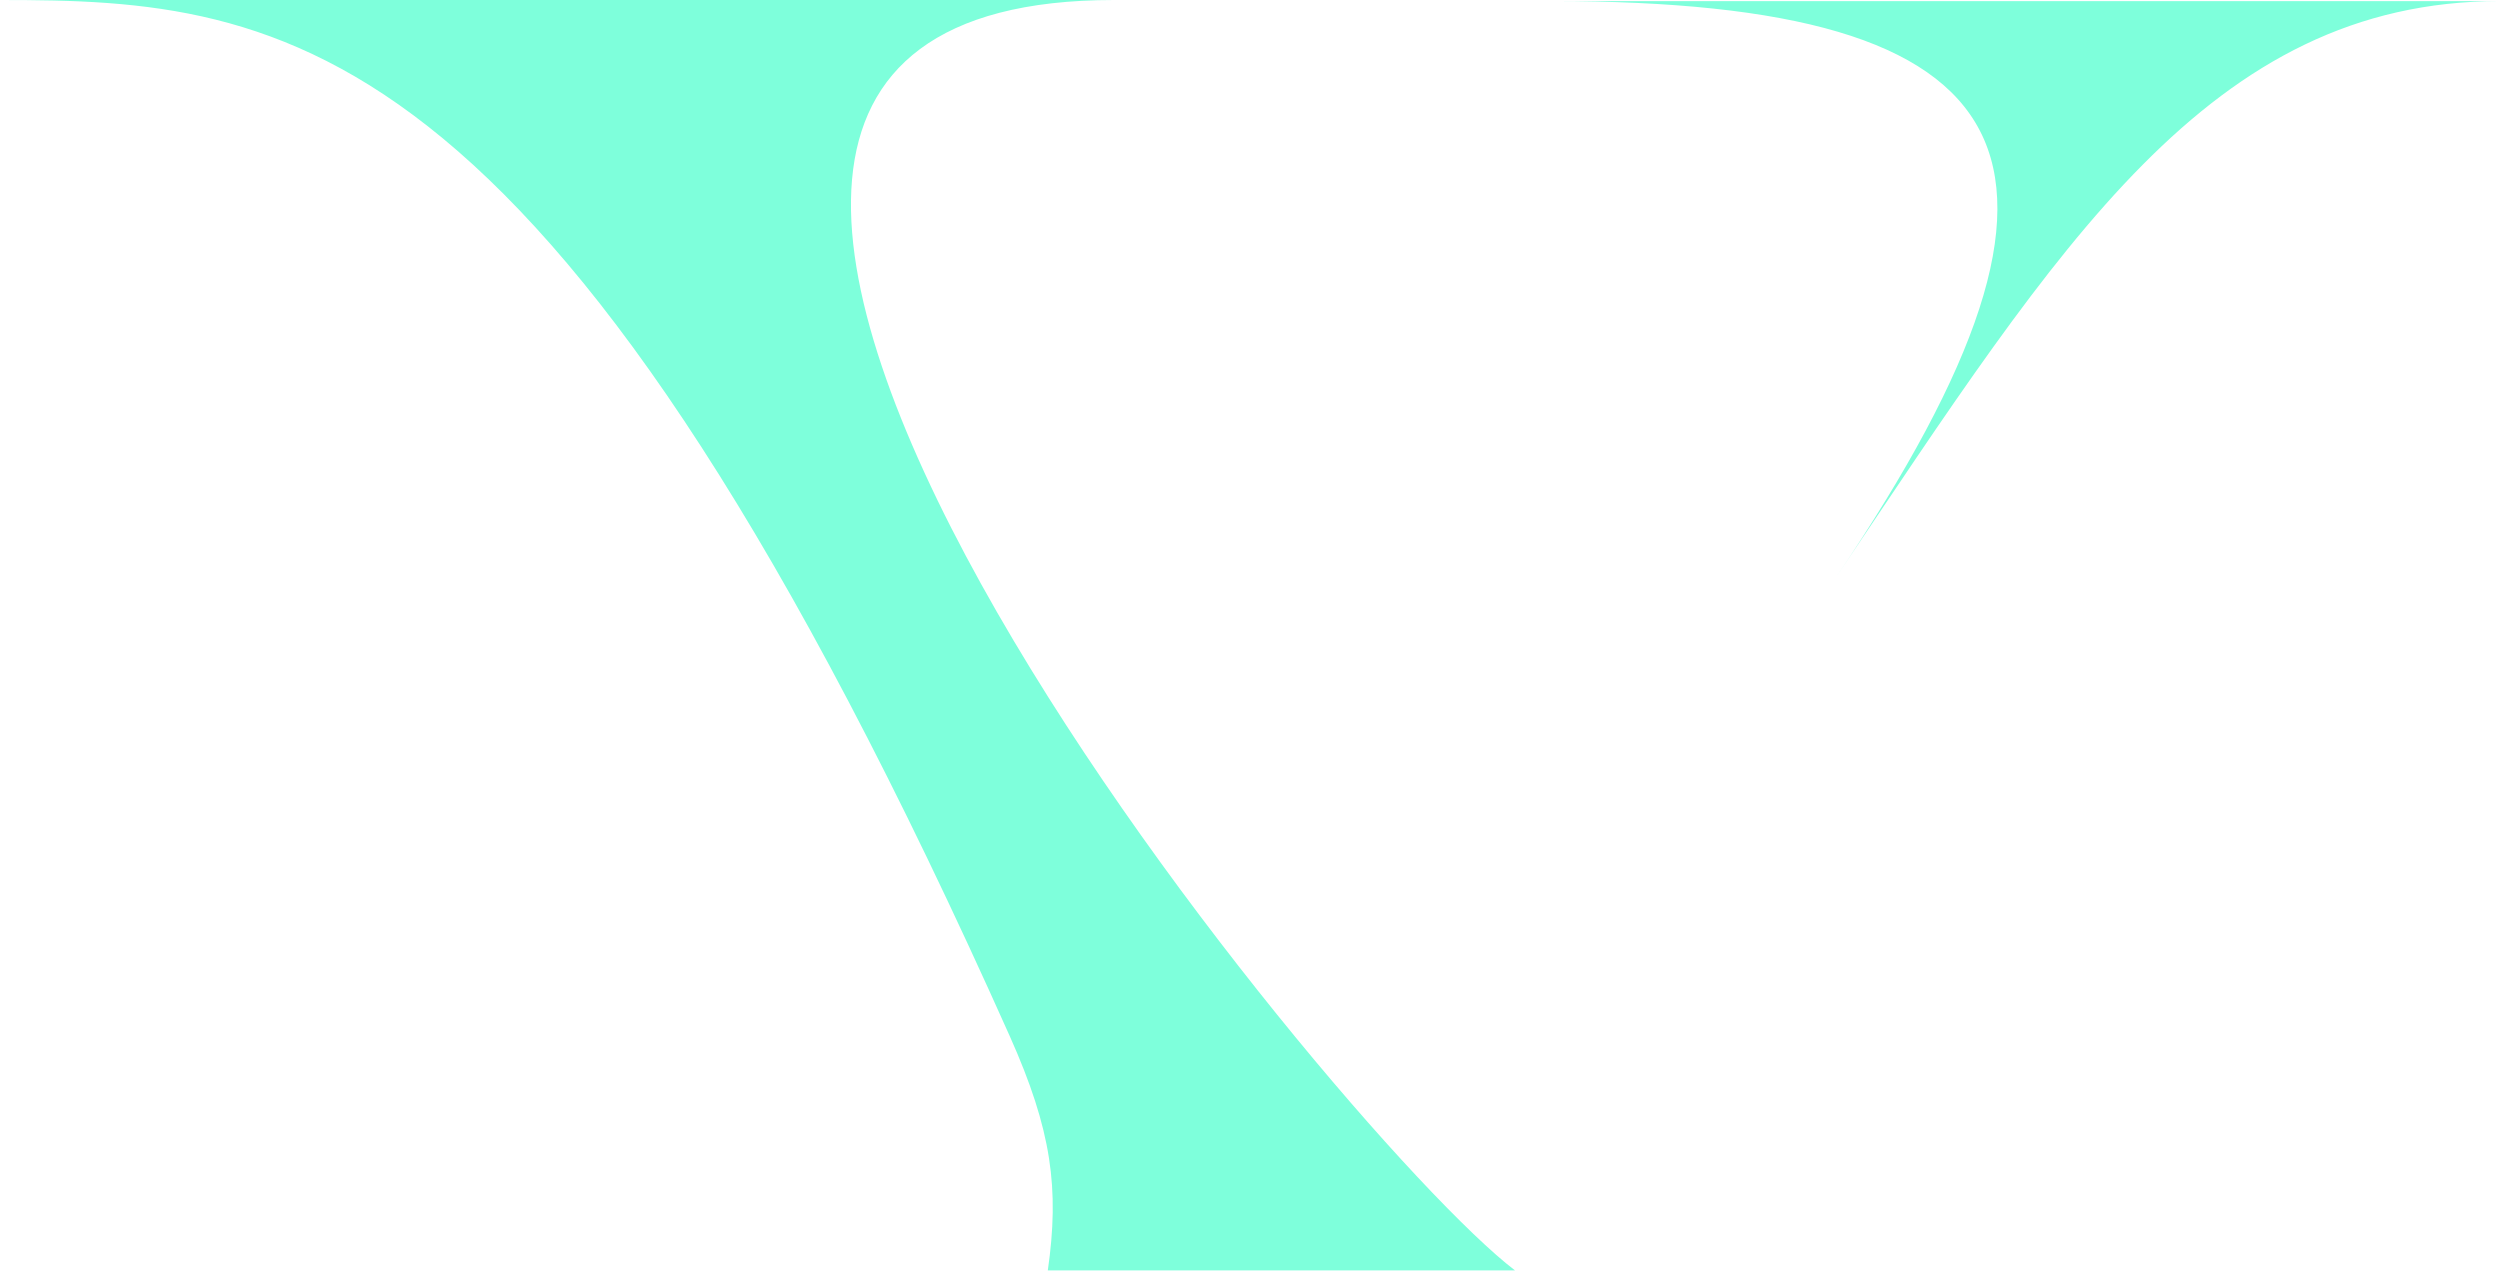
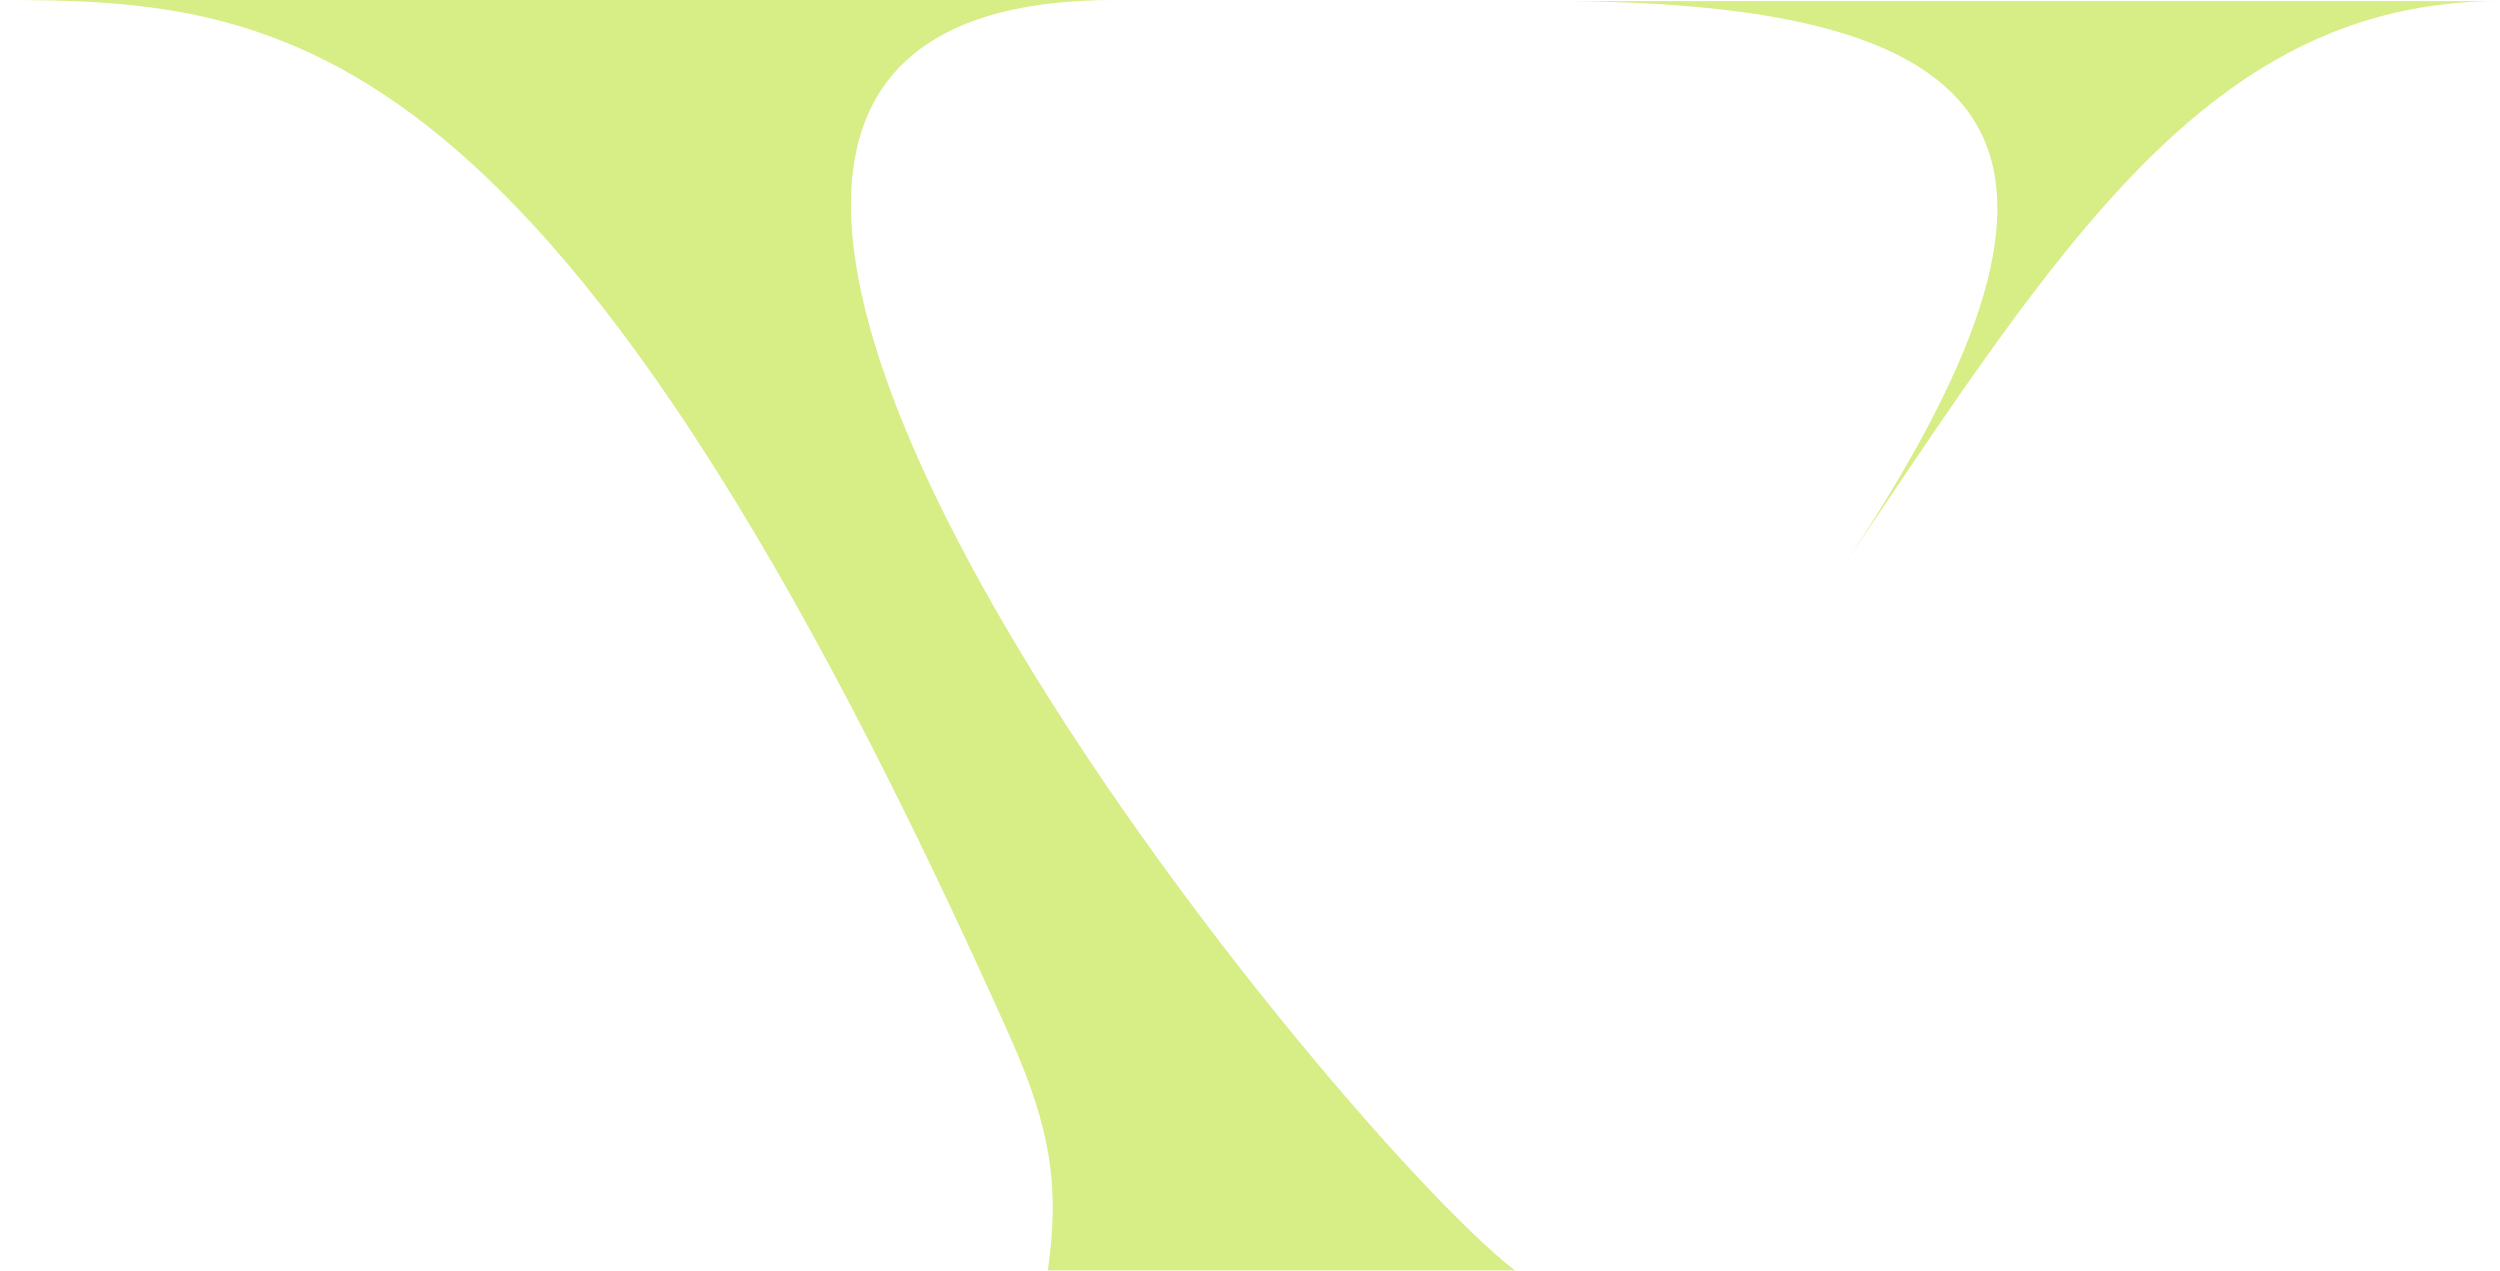
<svg xmlns="http://www.w3.org/2000/svg" width="525.084" height="266.824" viewBox="0 0 525.084 266.824">
-   <path fill="#7EFFDB" d="M233.961 0H0c60.399 0 117.098 5.088 212.093 217.646 8.83 19.759 10.44 32.055 7.983 49.178h98.119C280.476 238.127 84.967 0 233.961 0zm92.104.233h199.019c-61.094 0-92.568 51.374-139.312 120.799C445.477 32.632 426.197.233 326.065.233z" />
+   <path fill="#d7ed85" d="M233.961 0H0c60.399 0 117.098 5.088 212.093 217.646 8.83 19.759 10.44 32.055 7.983 49.178h98.119C280.476 238.127 84.967 0 233.961 0zm92.104.233h199.019c-61.094 0-92.568 51.374-139.312 120.799C445.477 32.632 426.197.233 326.065.233z" />
</svg>
